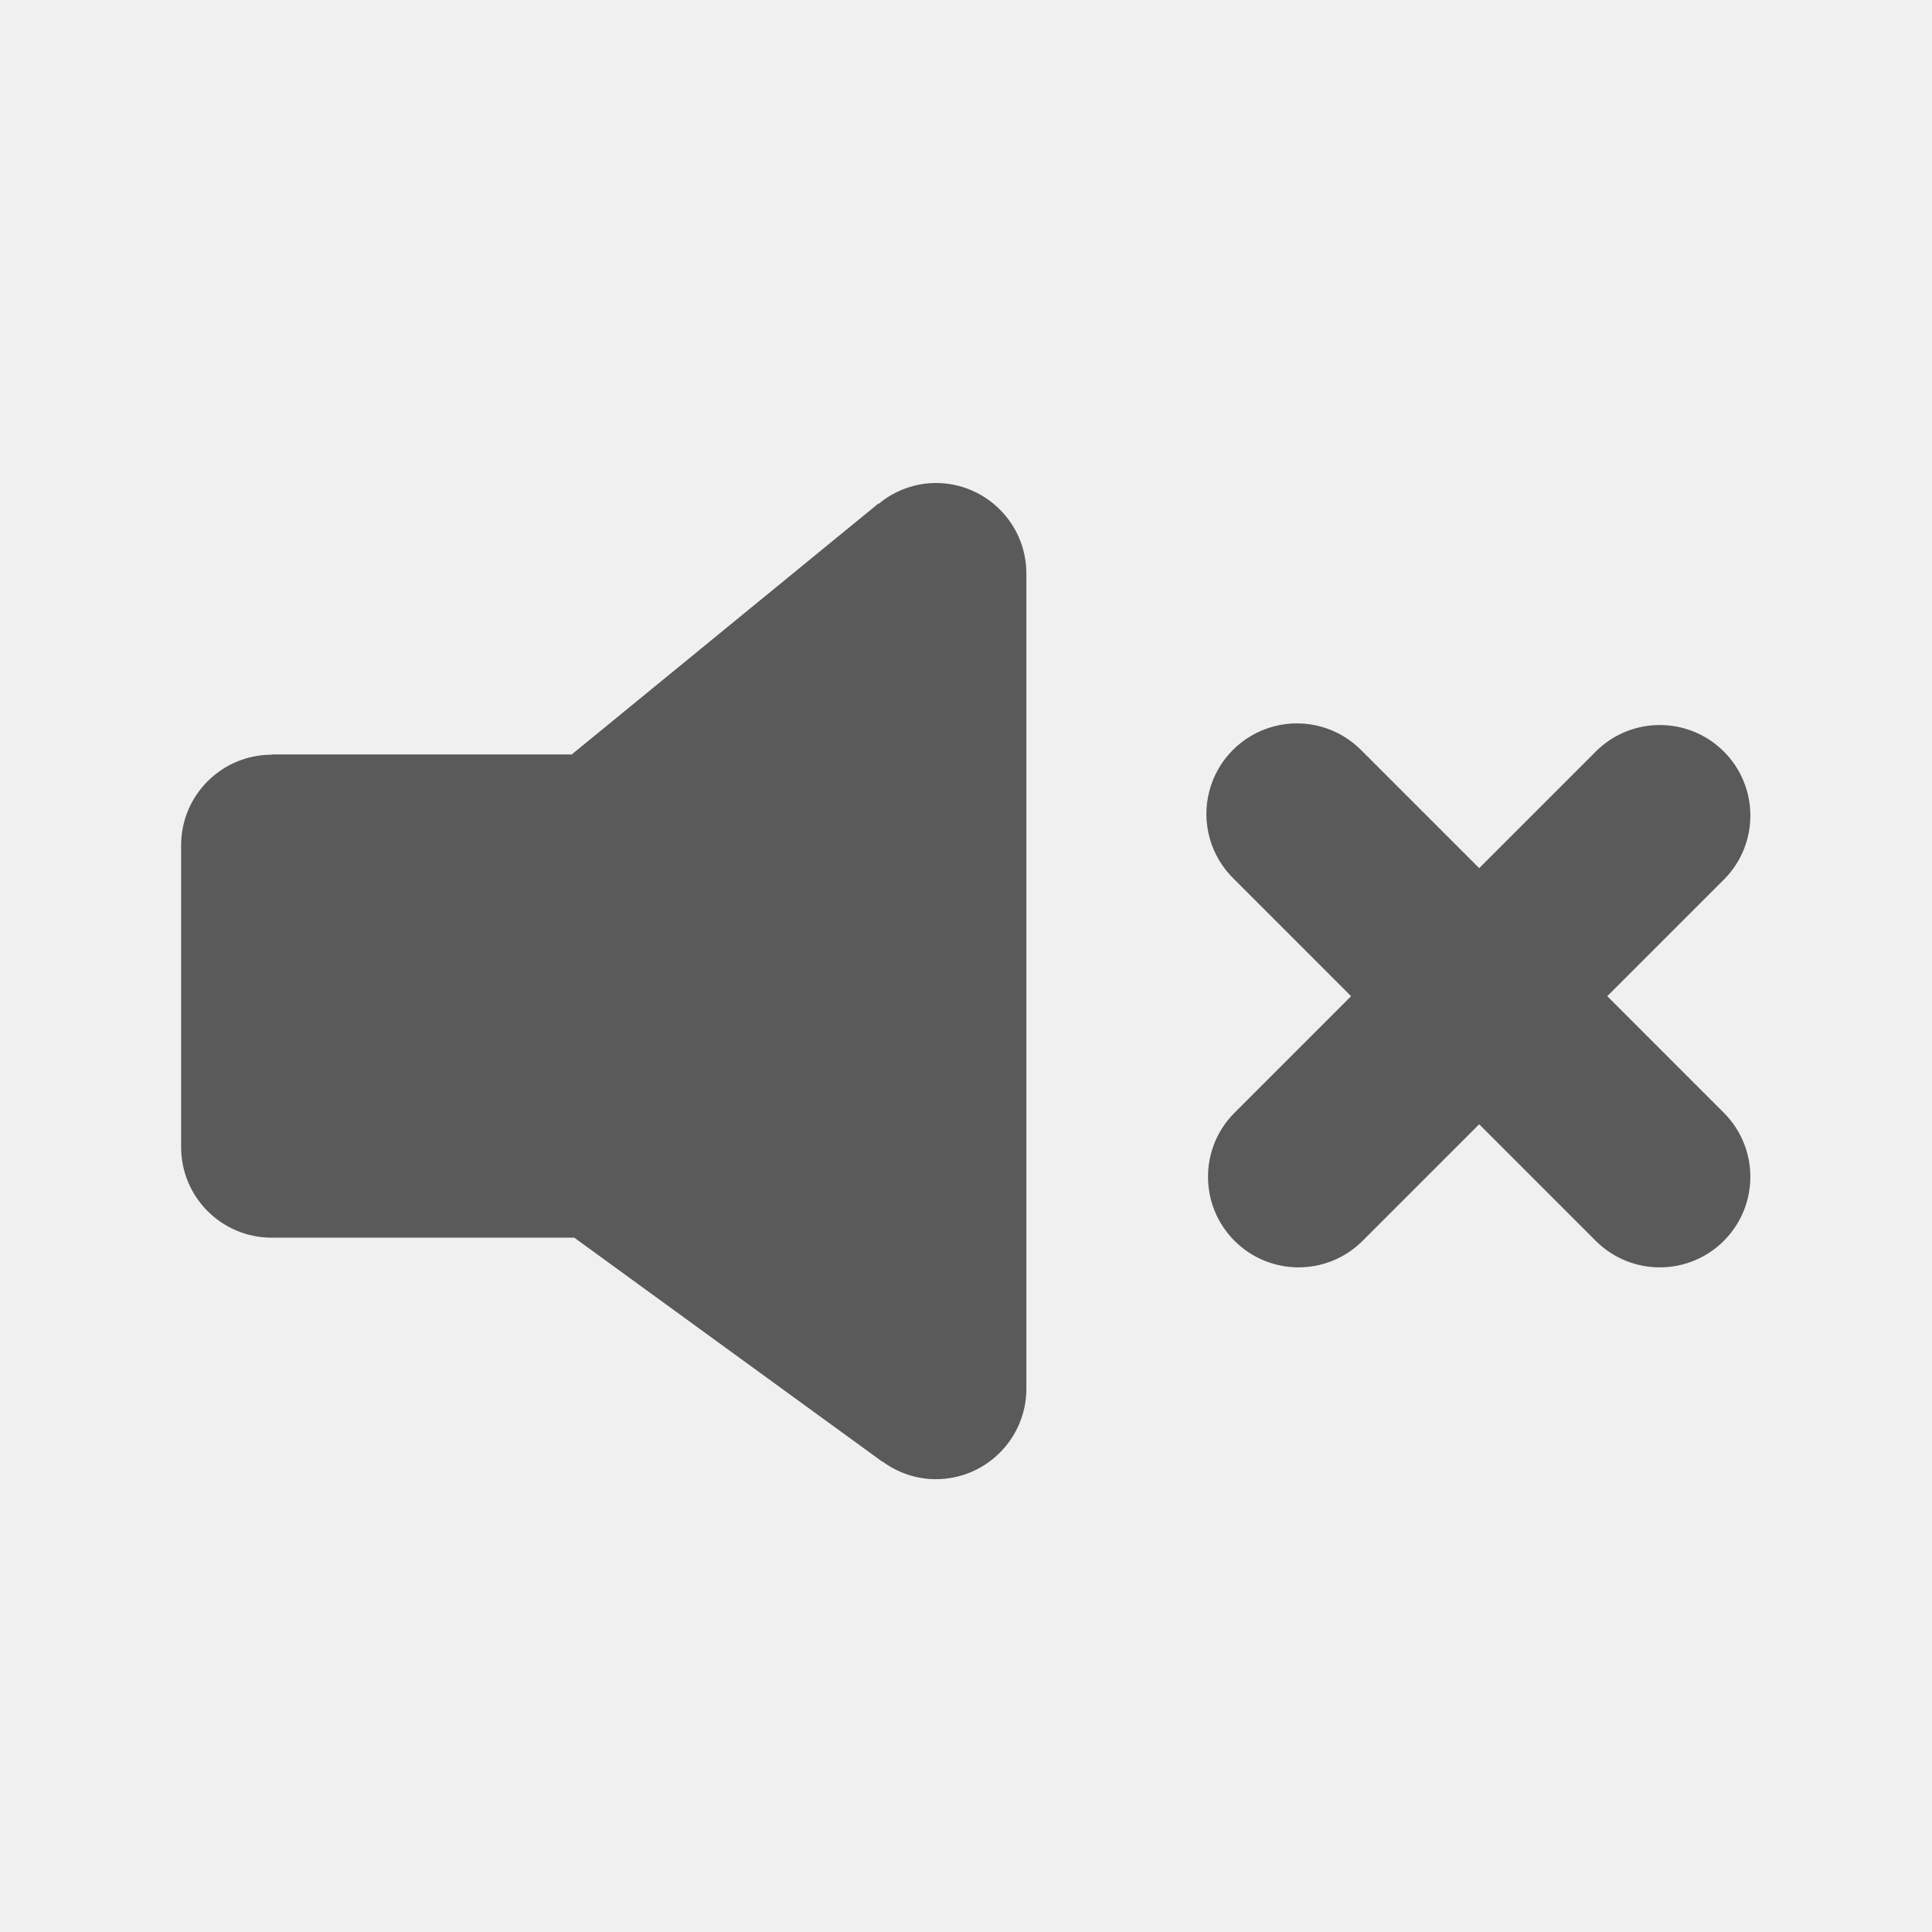
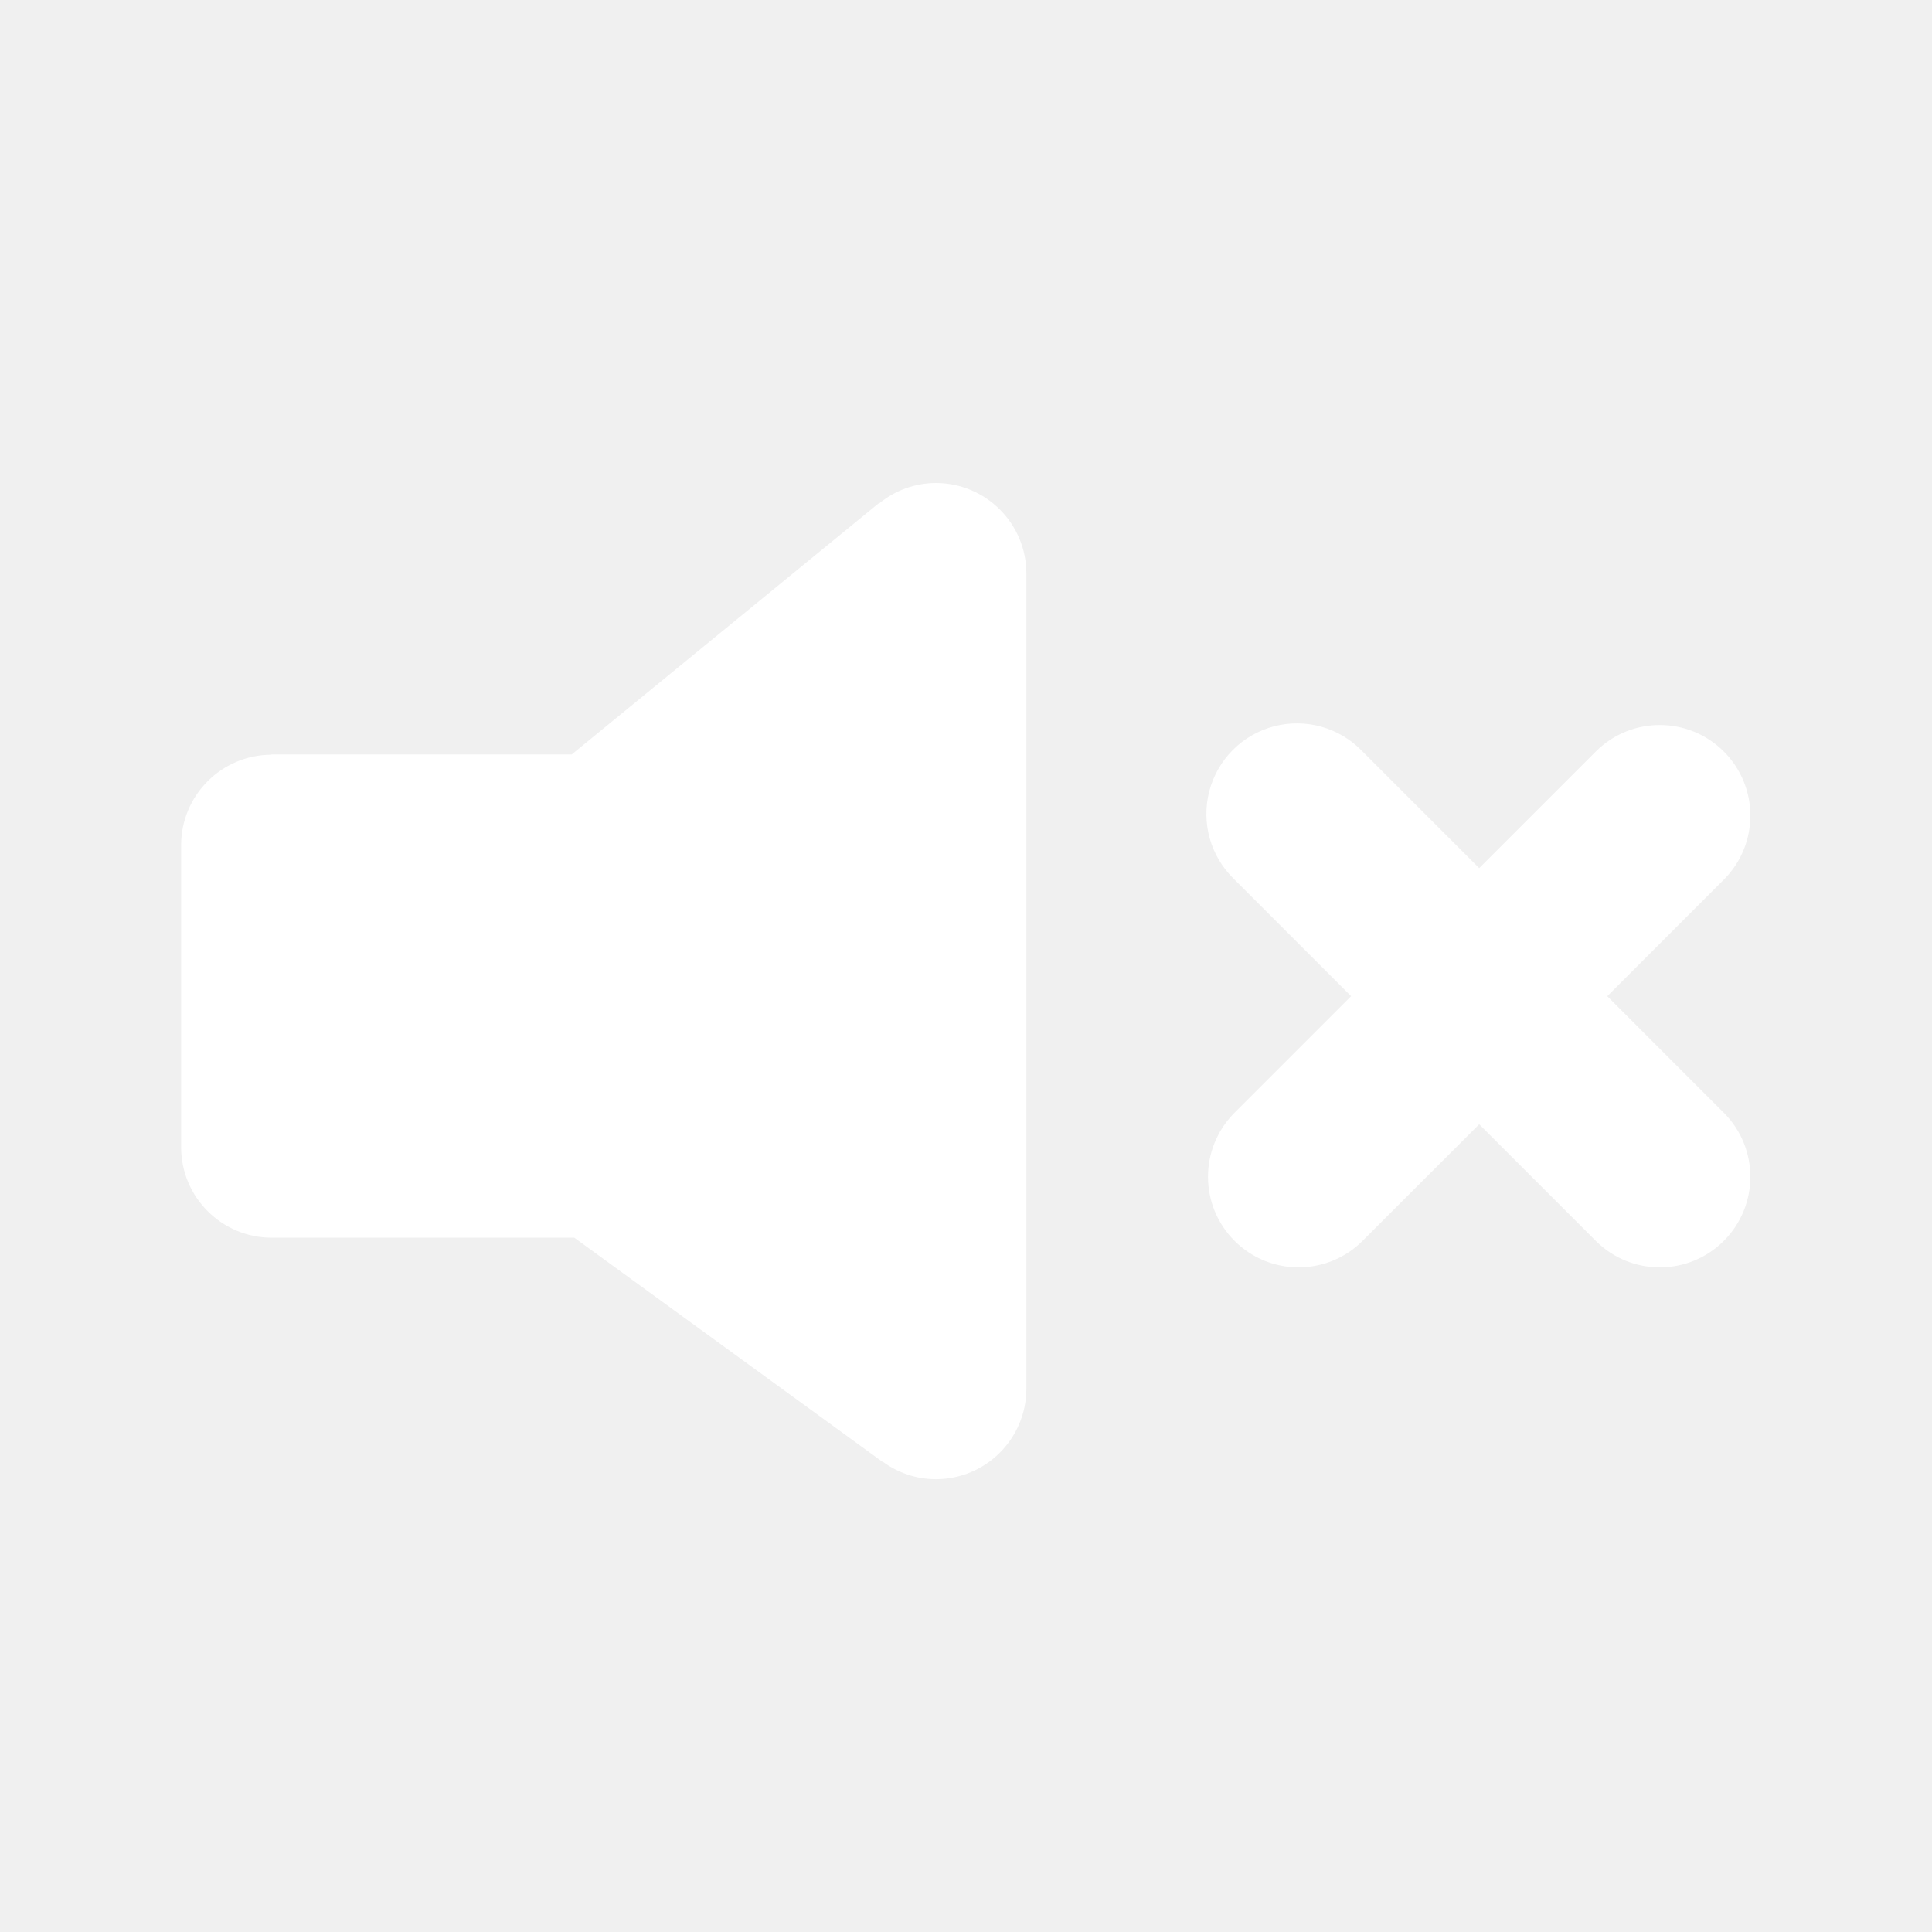
<svg xmlns="http://www.w3.org/2000/svg" viewBox="0 0 1024 1024" version="1.1" width="32" height="32">
-   <path d="M496 256a47.52 47.52 0 0 0-30.256 11.024l-0.144-0.176-162.592 133.04H143.872v0.128A48 48 0 0 0 96 448v160a48 48 0 0 0 48 48h160.384l163.376 118.816 0.08-0.112c7.936 5.792 17.6 9.296 28.16 9.296a48 48 0 0 0 48-48V304a48 48 0 0 0-48-48z m355.888 272l62.064-62.064a48 48 0 0 0-67.888-67.872L784 460.128l-62.064-62.064a48 48 0 1 0-67.872 67.872L716.112 528l-62.064 62.064a48 48 0 0 0 67.888 67.872L784 595.888l62.064 62.064a48 48 0 0 0 67.872-67.888L851.888 528z" fill="#5a5a5a" />
+   <path d="M496 256a47.52 47.52 0 0 0-30.256 11.024l-0.144-0.176-162.592 133.04H143.872v0.128A48 48 0 0 0 96 448v160a48 48 0 0 0 48 48h160.384l163.376 118.816 0.08-0.112c7.936 5.792 17.6 9.296 28.16 9.296a48 48 0 0 0 48-48V304a48 48 0 0 0-48-48z m355.888 272l62.064-62.064a48 48 0 0 0-67.888-67.872L784 460.128l-62.064-62.064a48 48 0 1 0-67.872 67.872L716.112 528l-62.064 62.064a48 48 0 0 0 67.888 67.872L784 595.888l62.064 62.064a48 48 0 0 0 67.872-67.888L851.888 528z" fill="#fff" />
</svg>
